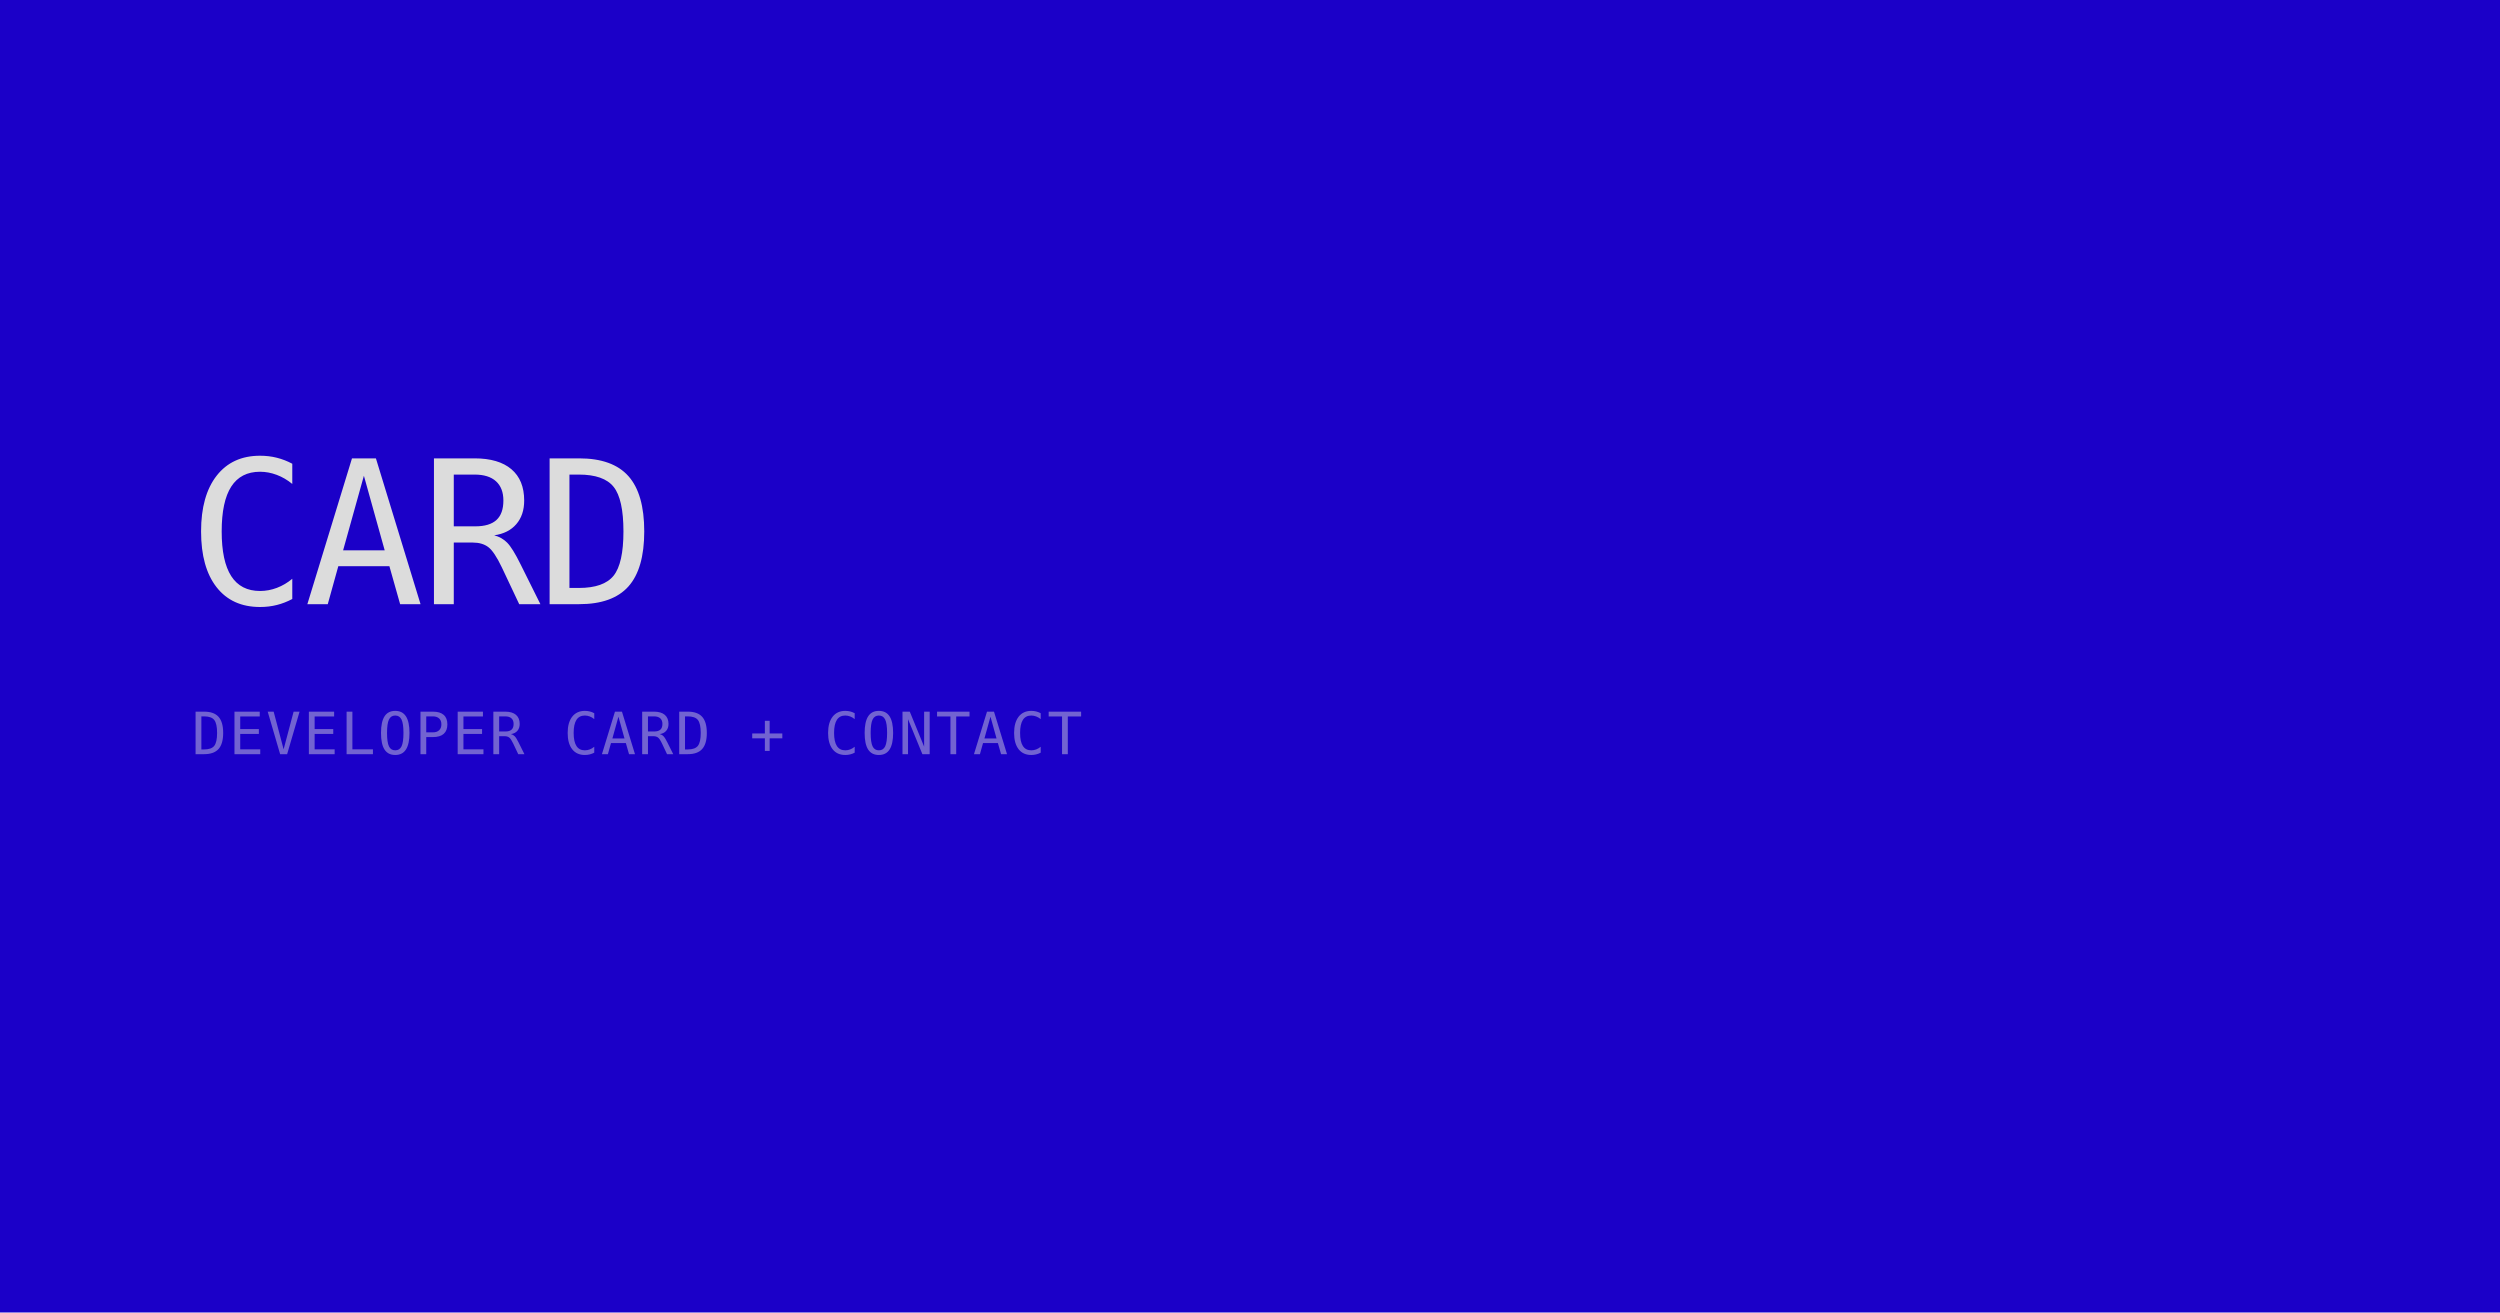
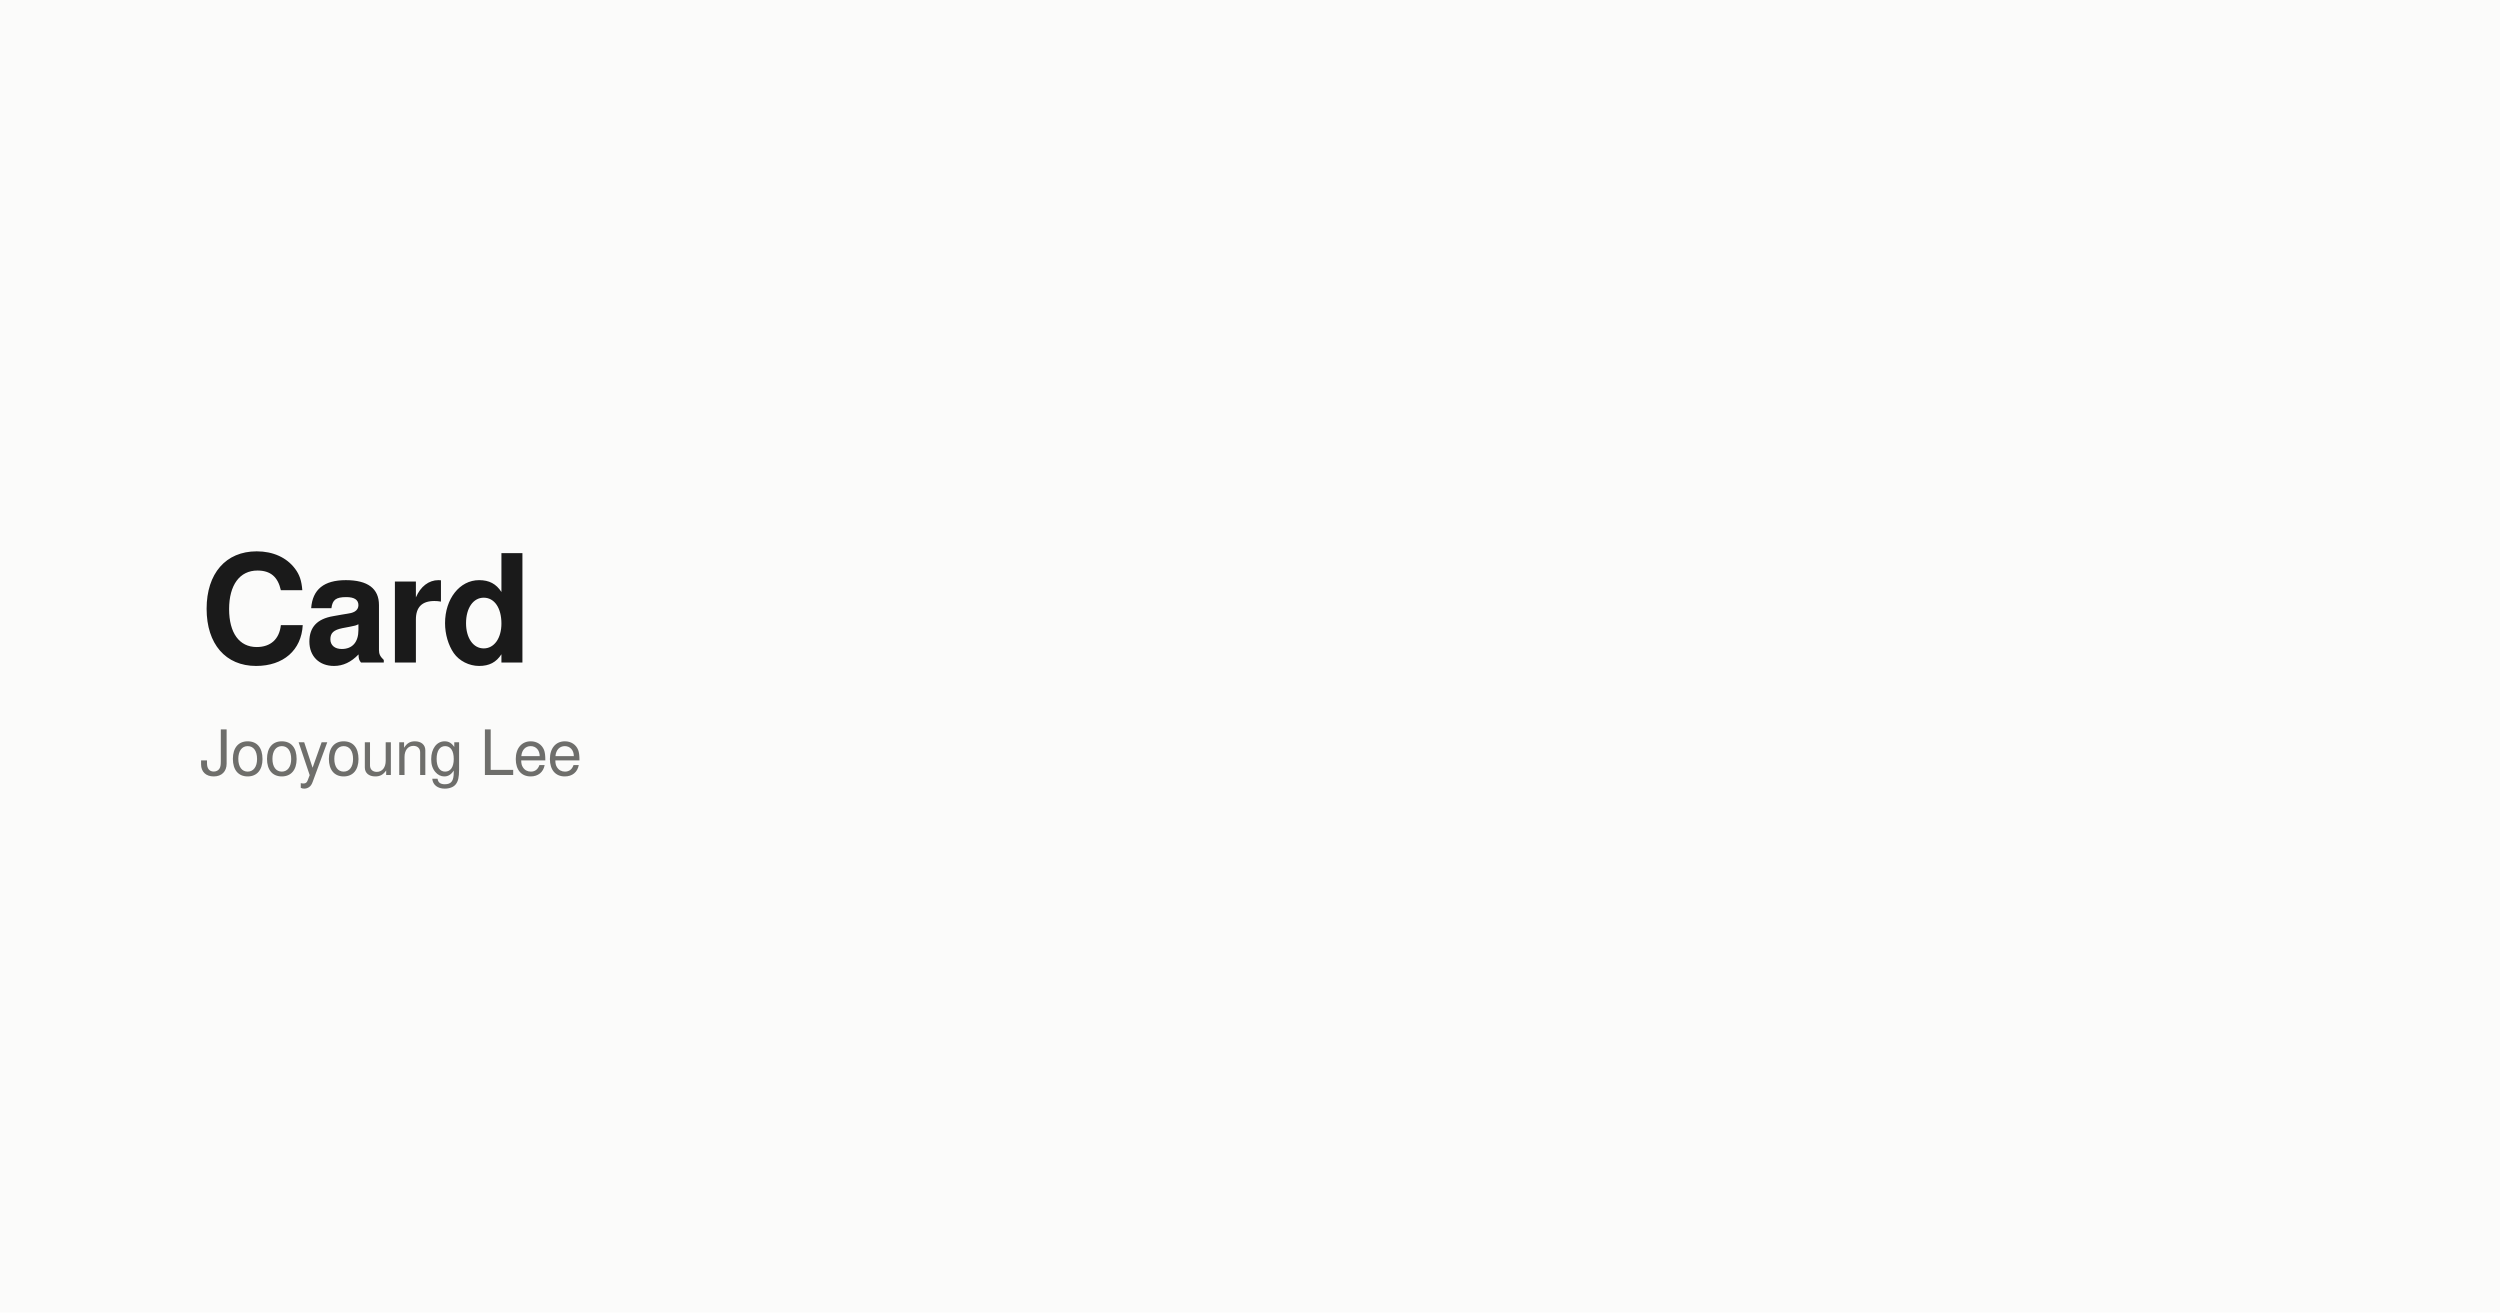
- <svg xmlns="http://www.w3.org/2000/svg" width="1200" height="630" viewBox="0 0 1200 630" role="img" aria-label="CARD">
-   <rect width="1200" height="630" fill="#1b00c8" />
-   <text x="90" y="290" fill="#dcdcdc" font-family="ui-monospace,SFMono-Regular,Menlo,monospace" font-size="96" font-weight="400" letter-spacing="-2">CARD</text>
-   <text x="92" y="362" fill="#dcdcdc" font-family="ui-monospace,SFMono-Regular,Menlo,monospace" font-size="28" font-weight="400" letter-spacing="1" opacity="0.45">DEVELOPER CARD + CONTACT</text>
+ <svg xmlns="http://www.w3.org/2000/svg" width="1200" height="630" viewBox="0 0 1200 630" role="img" aria-label="Card — Jooyoung Lee">
+   <rect width="1200" height="630" fill="#fbfbfa" />
+   <text x="96" y="318" fill="#1a1a1a" font-family="-apple-system, BlinkMacSystemFont, 'Segoe UI', Helvetica, Arial, sans-serif" font-size="72" font-weight="600" letter-spacing="-1.5">Card</text>
+   <text x="96" y="372" fill="#6e6e6b" font-family="-apple-system, BlinkMacSystemFont, 'Segoe UI', Helvetica, Arial, sans-serif" font-size="30" font-weight="400" letter-spacing="-0.3">Jooyoung Lee</text>
</svg>
